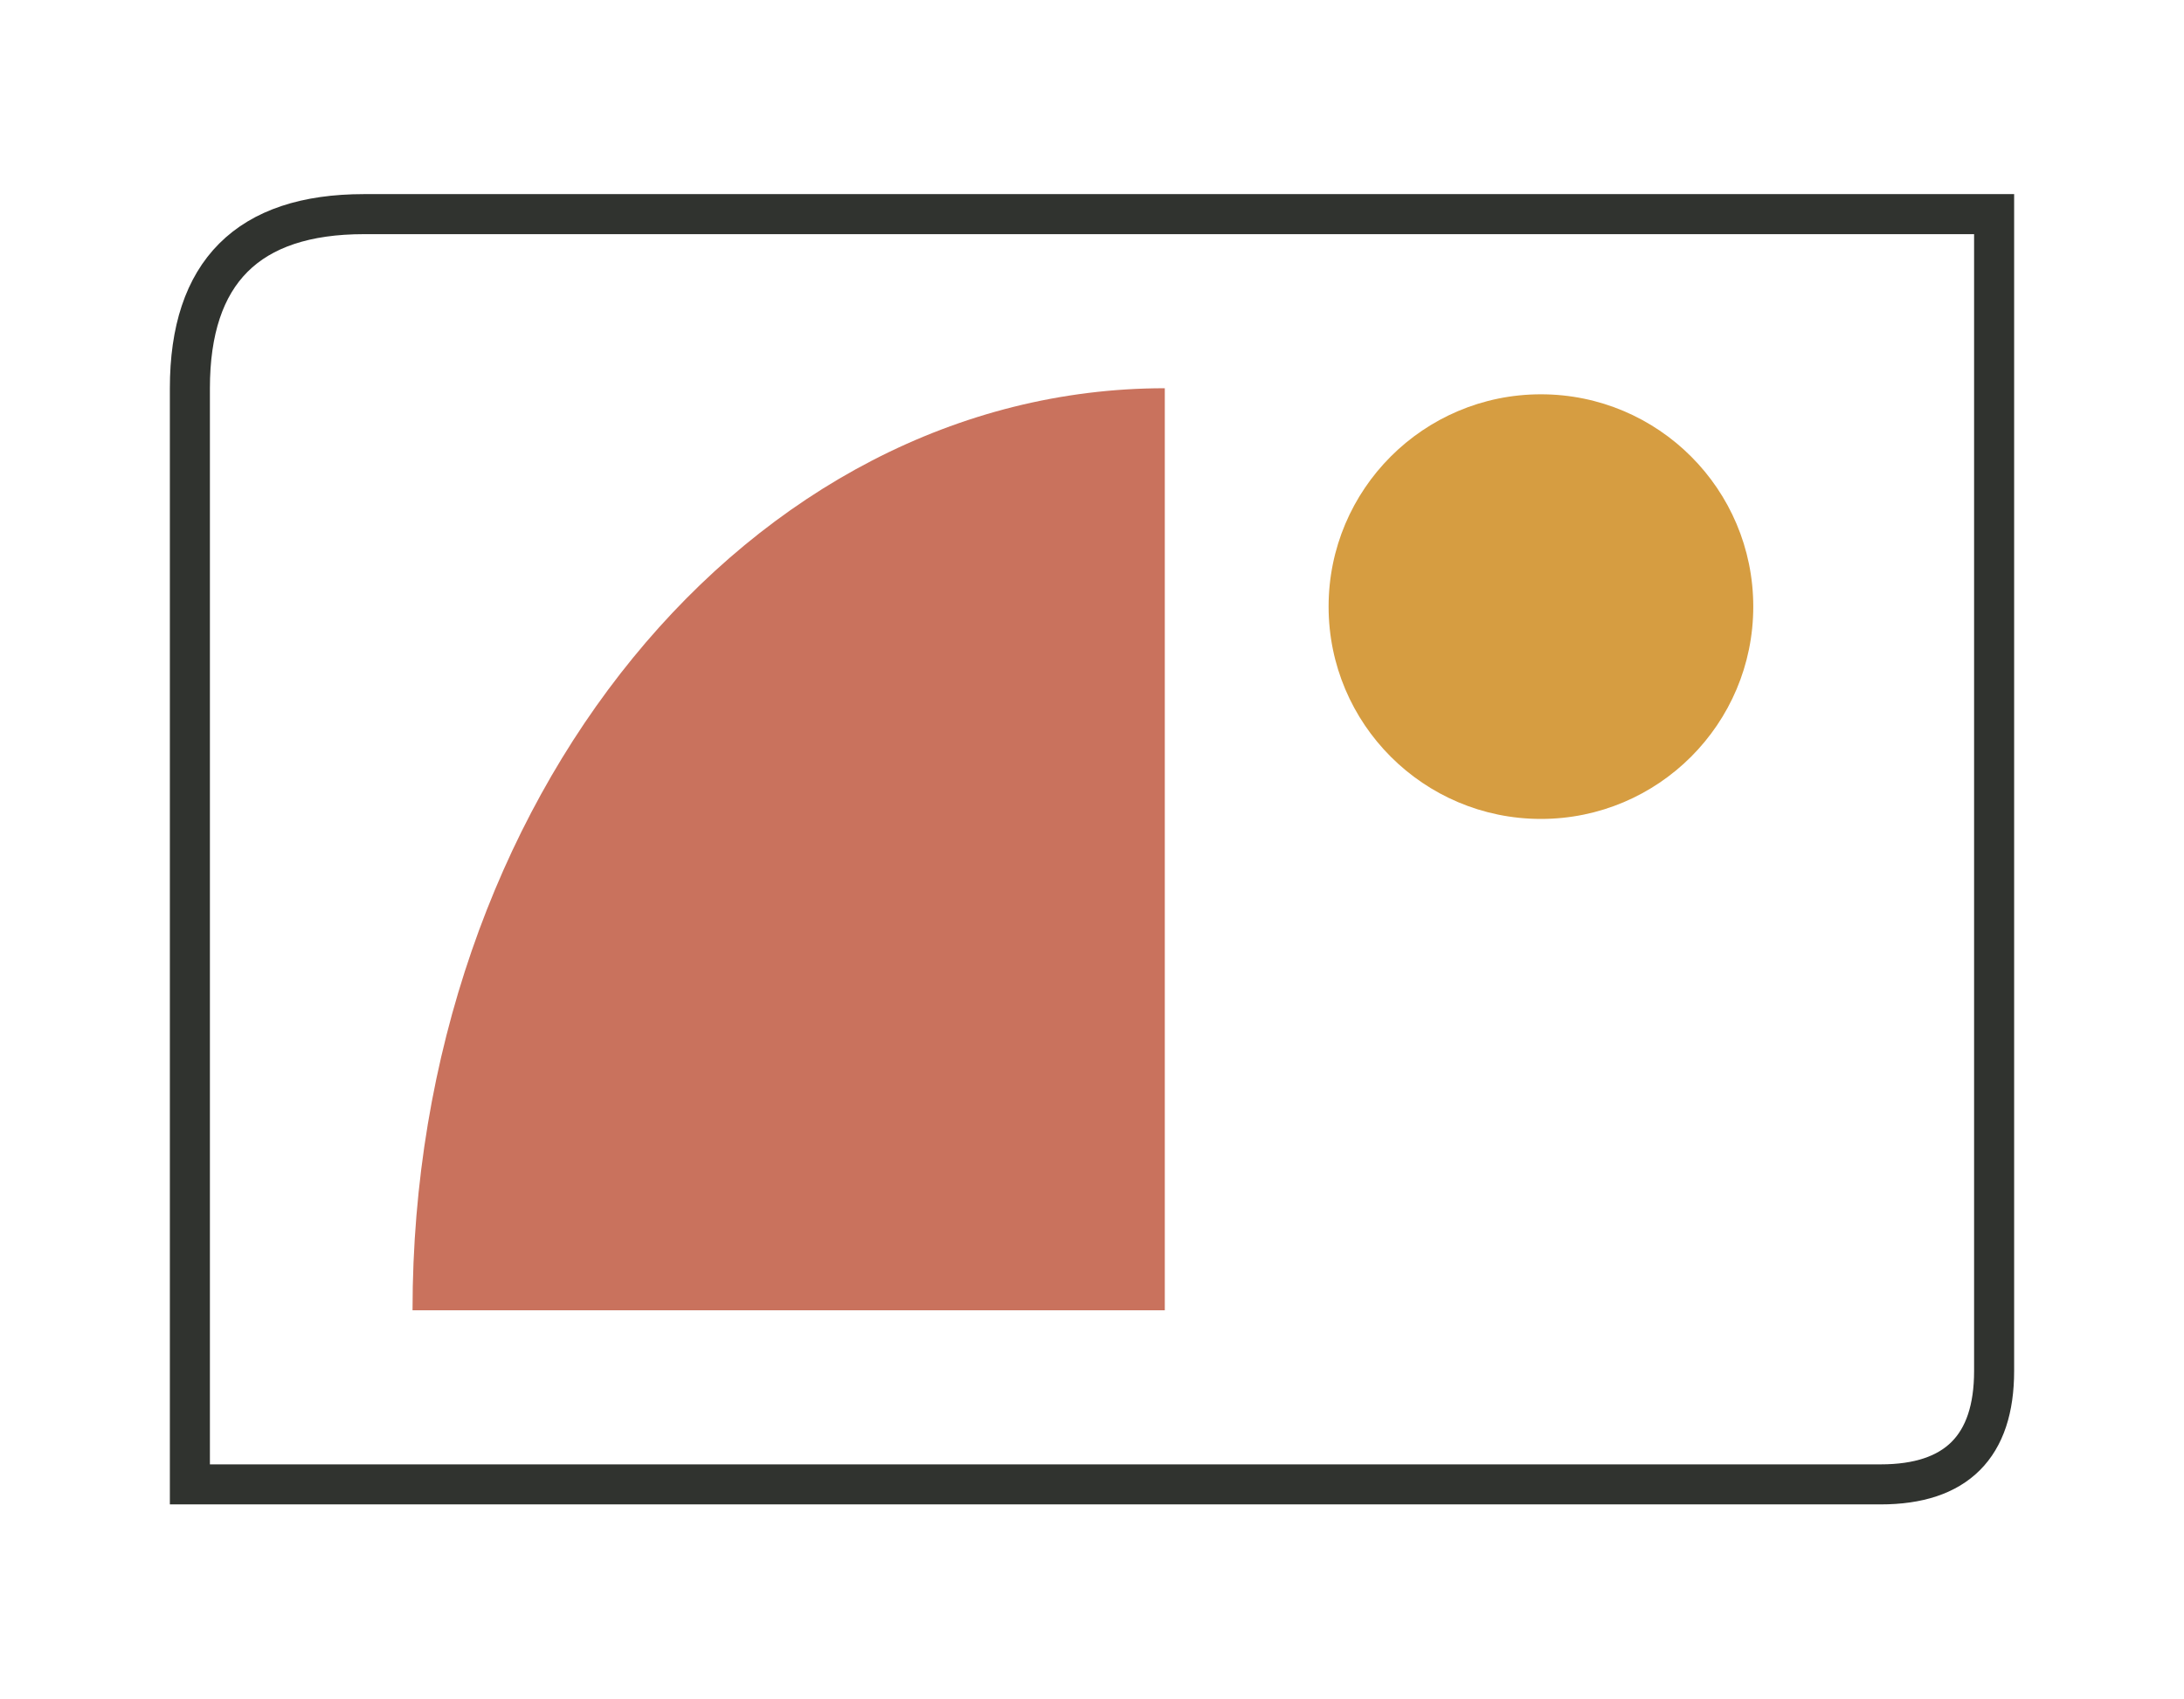
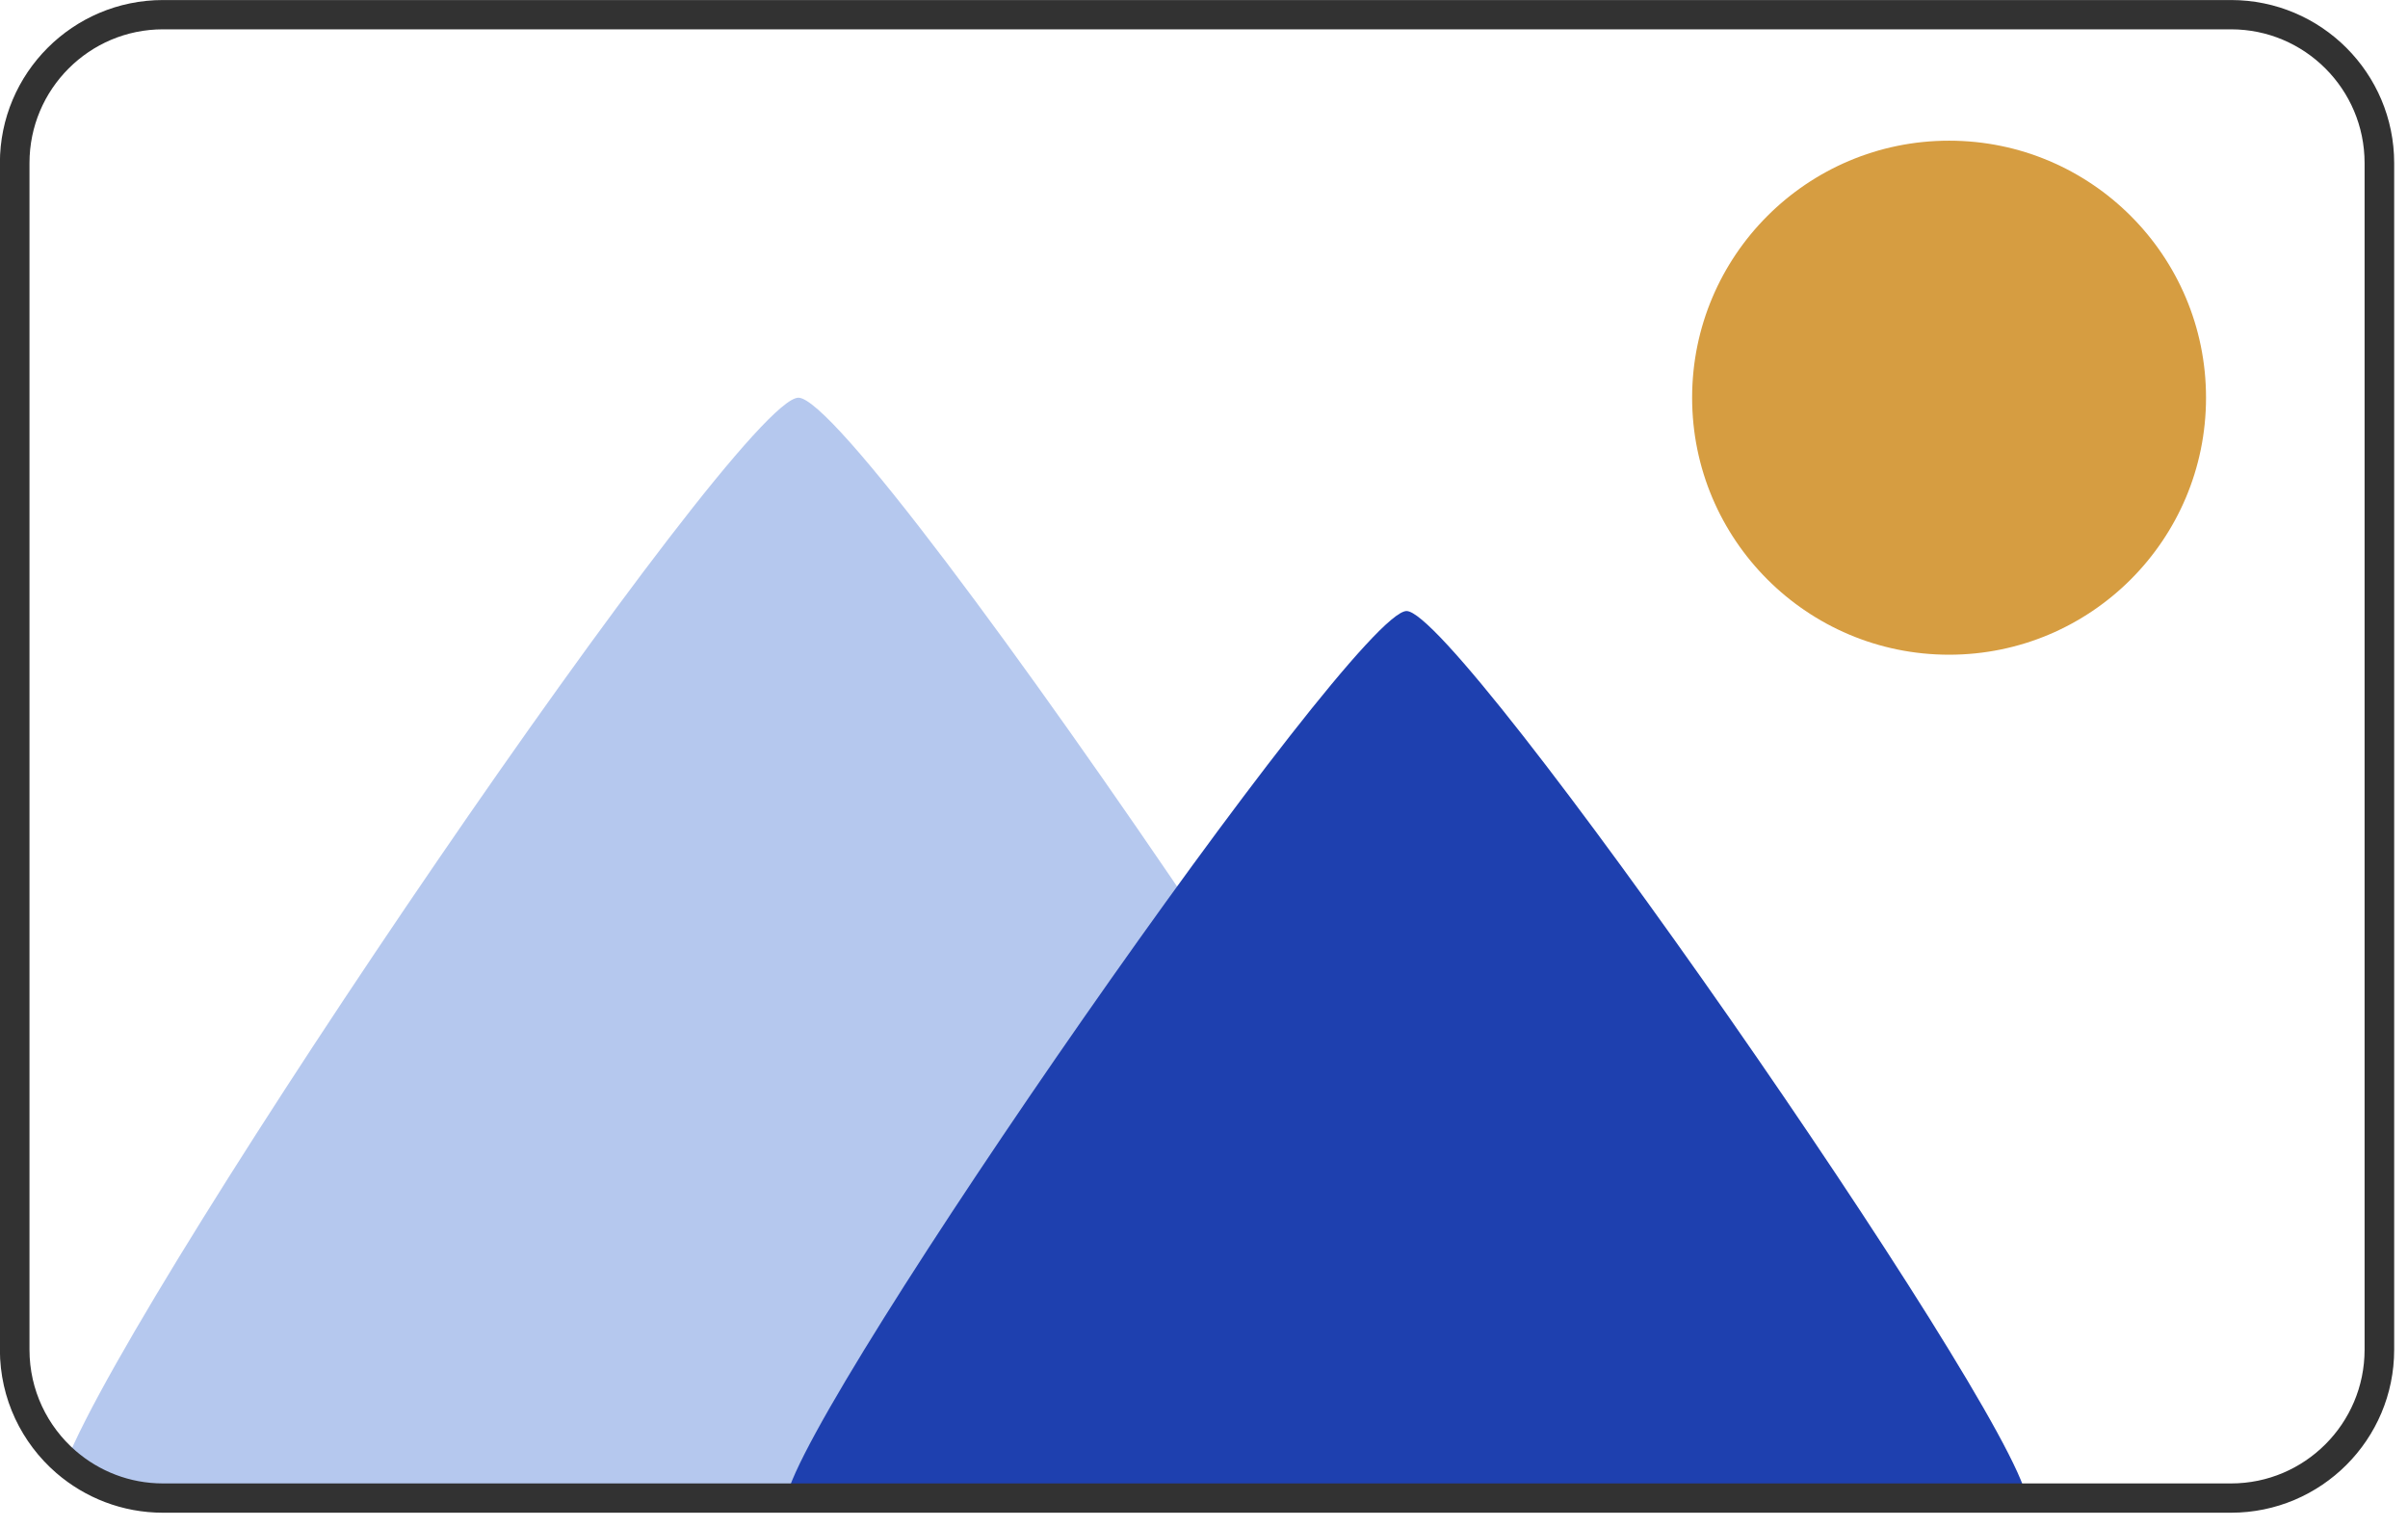
- <svg xmlns="http://www.w3.org/2000/svg" width="90" height="70" viewBox="0 0 90 70" role="img" aria-labelledby="fg-title fg-desc">
-   <g id="art-window">
-     <path id="delicate-frame" d="M7.825 16 Q7.825 8.825 15 8.825 H82.175 V56.5 Q82.175 61.175 77.5 61.175 H7.825 Z" fill="none" stroke="#30332F" stroke-width="1.65" stroke-linejoin="miter" />
-     <path id="clay-form" d="M17 54 C17 32.95 30.9 16 48 16 V54 Z" fill="#C9725D" />
-     <circle id="ochre-disc" cx="63.5" cy="25" r="8.75" fill="#D69D41" />
+ <svg xmlns="http://www.w3.org/2000/svg" width="100%" height="100%" viewBox="0 0 82 52" version="1.1" xml:space="preserve" style="fill-rule:evenodd;clip-rule:evenodd;stroke-linecap:round;stroke-linejoin:round;stroke-miterlimit:1.5;">
+   <g transform="matrix(1,0,0,1,-4.238686,-8.565064)">
+     <g id="art-window">
+       <g id="ochre-disc" transform="matrix(1,0,0,1,7.110842,-2.895419)">
+         <circle cx="63.5" cy="25" r="8.75" style="fill:rgb(214,157,65);" />
+       </g>
+       <g transform="matrix(1.607847,0,0,1.365504,-9.883702,-9.513104)">
+         <path d="M41.151,50.589L12.235,50.589C11.451,50.589 10.734,50.25 10.183,49.69C11.722,45.14 24.418,23.155 25.694,23.155C27.084,23.155 42.03,49.25 41.334,50.464C41.31,50.507 41.247,50.549 41.151,50.589Z" style="fill:rgb(181,200,238);" />
+       </g>
+       <g transform="matrix(1.032478,0,0,0.817457,27.76627,20.56117)">
+         <path d="M3.147,47.716C3.76,43.664 21.858,10.773 23.604,10.773C25.349,10.773 43.447,43.664 44.06,47.716L3.147,47.716Z" style="fill:rgb(30,64,175);" />
+       </g>
+       <g transform="matrix(1.038831,0,0,1.027846,-1.747438,-1.658696)">
+         <path d="M7.928,58.372C6.897,57.47 6.244,56.138 6.244,54.653L6.244,15.347C6.244,12.635 8.422,10.433 11.105,10.433L78.897,10.433C81.58,10.433 83.759,12.635 83.759,15.347L83.759,54.653C83.759,57.365 81.58,59.567 78.897,59.567L11.105,59.567C9.891,59.567 8.781,59.116 7.928,58.372Z" style="fill:rgb(50,50,50);fill-opacity:0;stroke:rgb(50,50,50);stroke-width:0.97px;" />
+       </g>
+     </g>
  </g>
</svg>
